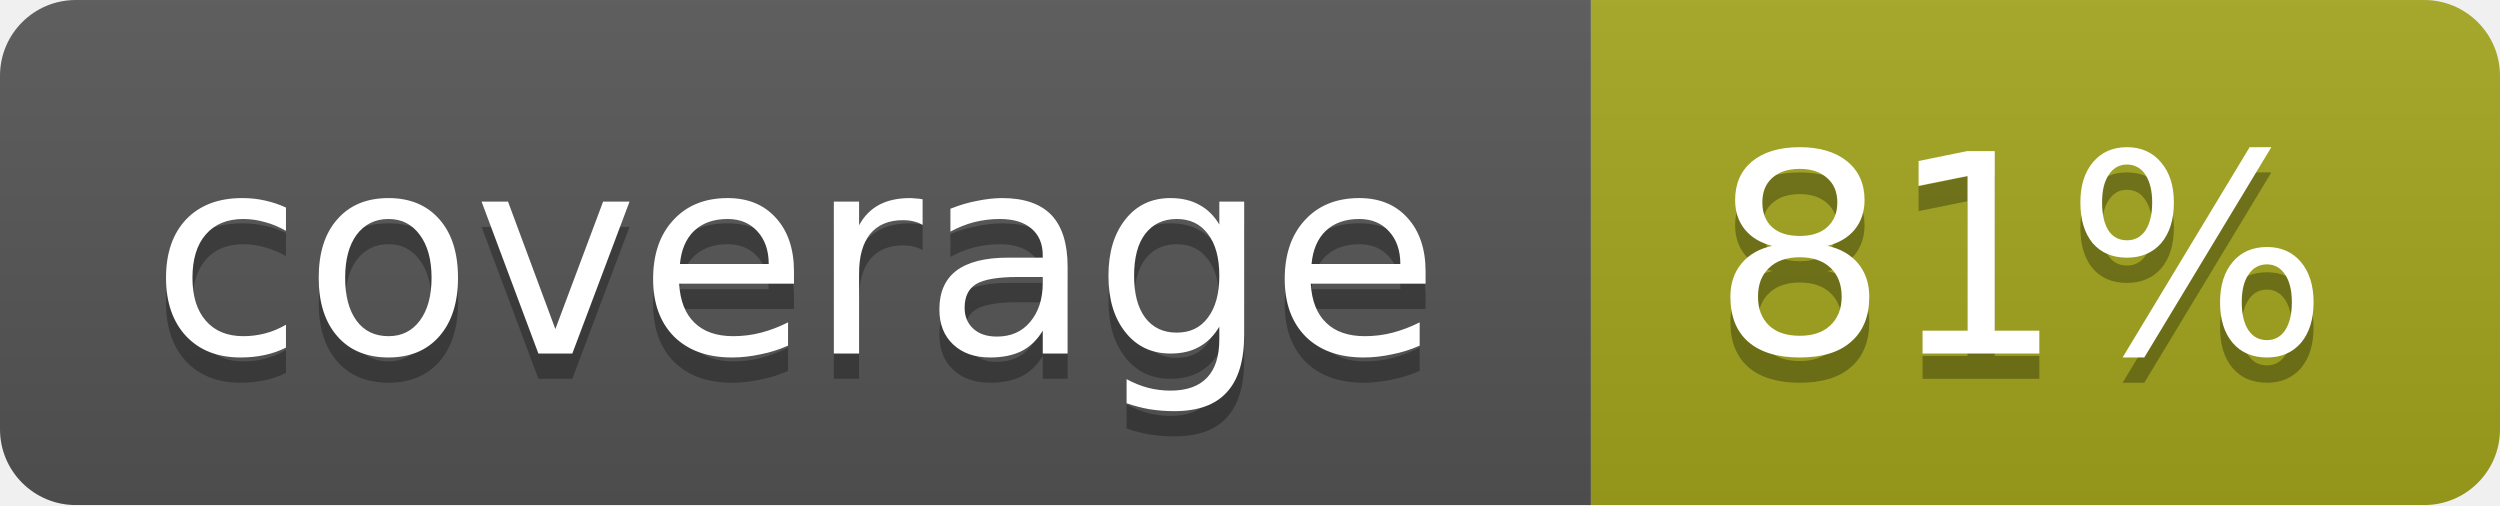
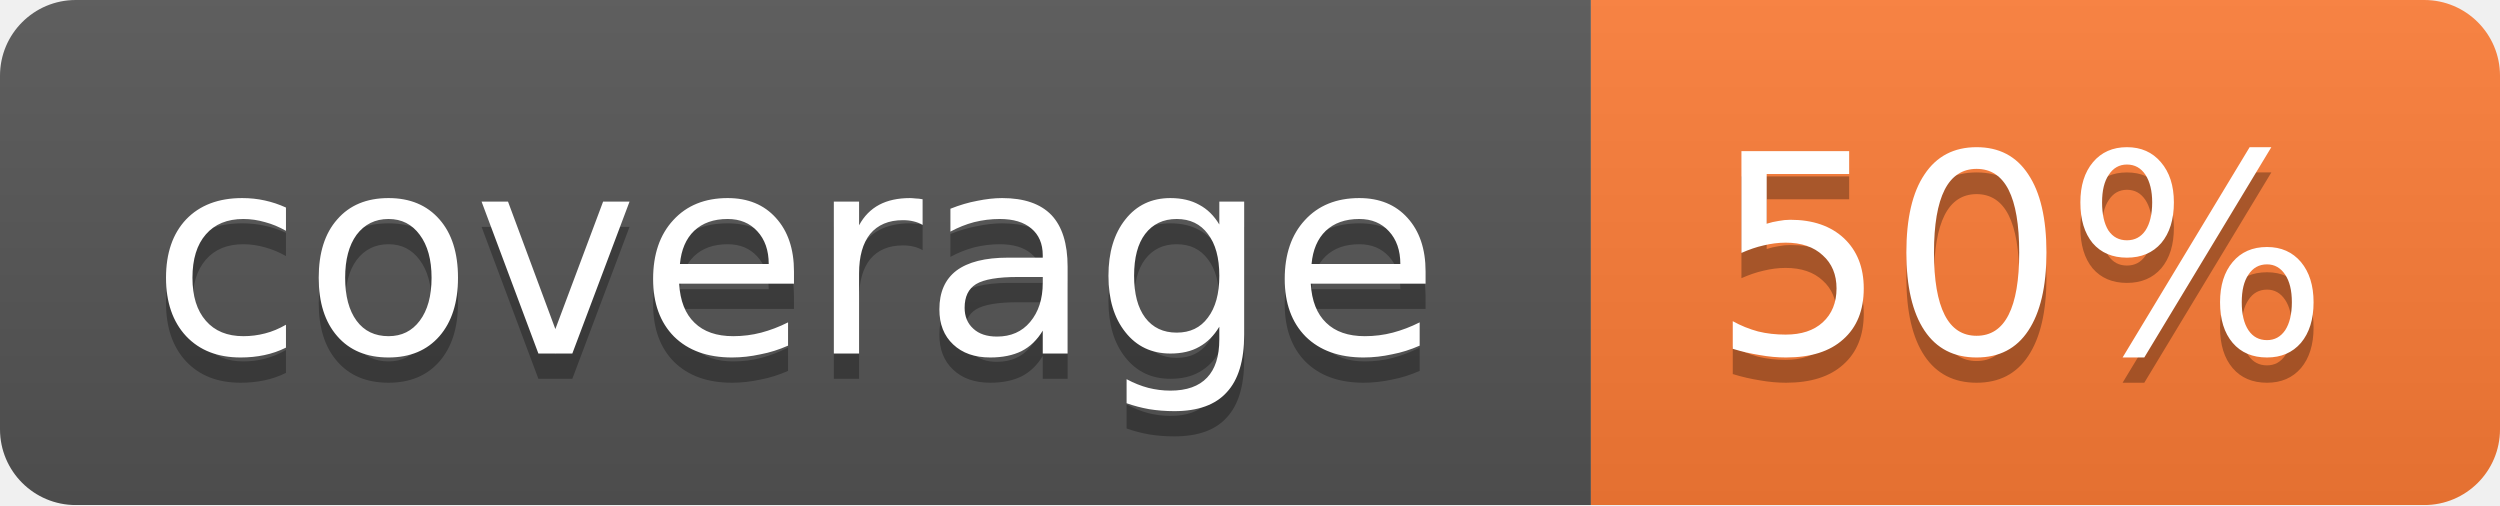
<svg xmlns="http://www.w3.org/2000/svg" width="99" height="20">
  <linearGradient id="b" x2="0" y2="100%">
    <stop offset="0" stop-color="#bbb" stop-opacity=".1" />
    <stop offset="1" stop-opacity=".1" />
  </linearGradient>
  <mask id="a">
    <rect width="99" height="20" rx="3" fill="#fff" />
  </mask>
  <g mask="url(#a)">
    <path fill="#555" d="M0 0h63v20H0z" />
-     <path fill="#a4a61d" d="M63 0h36v20H63z" />
+     <path fill="#fe7d37" d="M63 0h36v20H63z" />
    <path fill="url(#b)" d="M0 0h99v20H0z" />
  </g>
  <g fill="#fff" text-anchor="middle" font-family="DejaVu Sans,Verdana,Geneva,sans-serif" font-size="11">
    <text x="31.5" y="15" fill="#010101" fill-opacity=".3">coverage</text>
    <text x="31.5" y="14">coverage</text>
-     <text x="80" y="15" fill="#010101" fill-opacity=".3">81%</text>
-     <text x="80" y="14">81%</text>
+     <text x="80" y="15" fill="#010101" fill-opacity=".3">50%</text>
+     <text x="80" y="14">50%</text>
  </g>
</svg>
